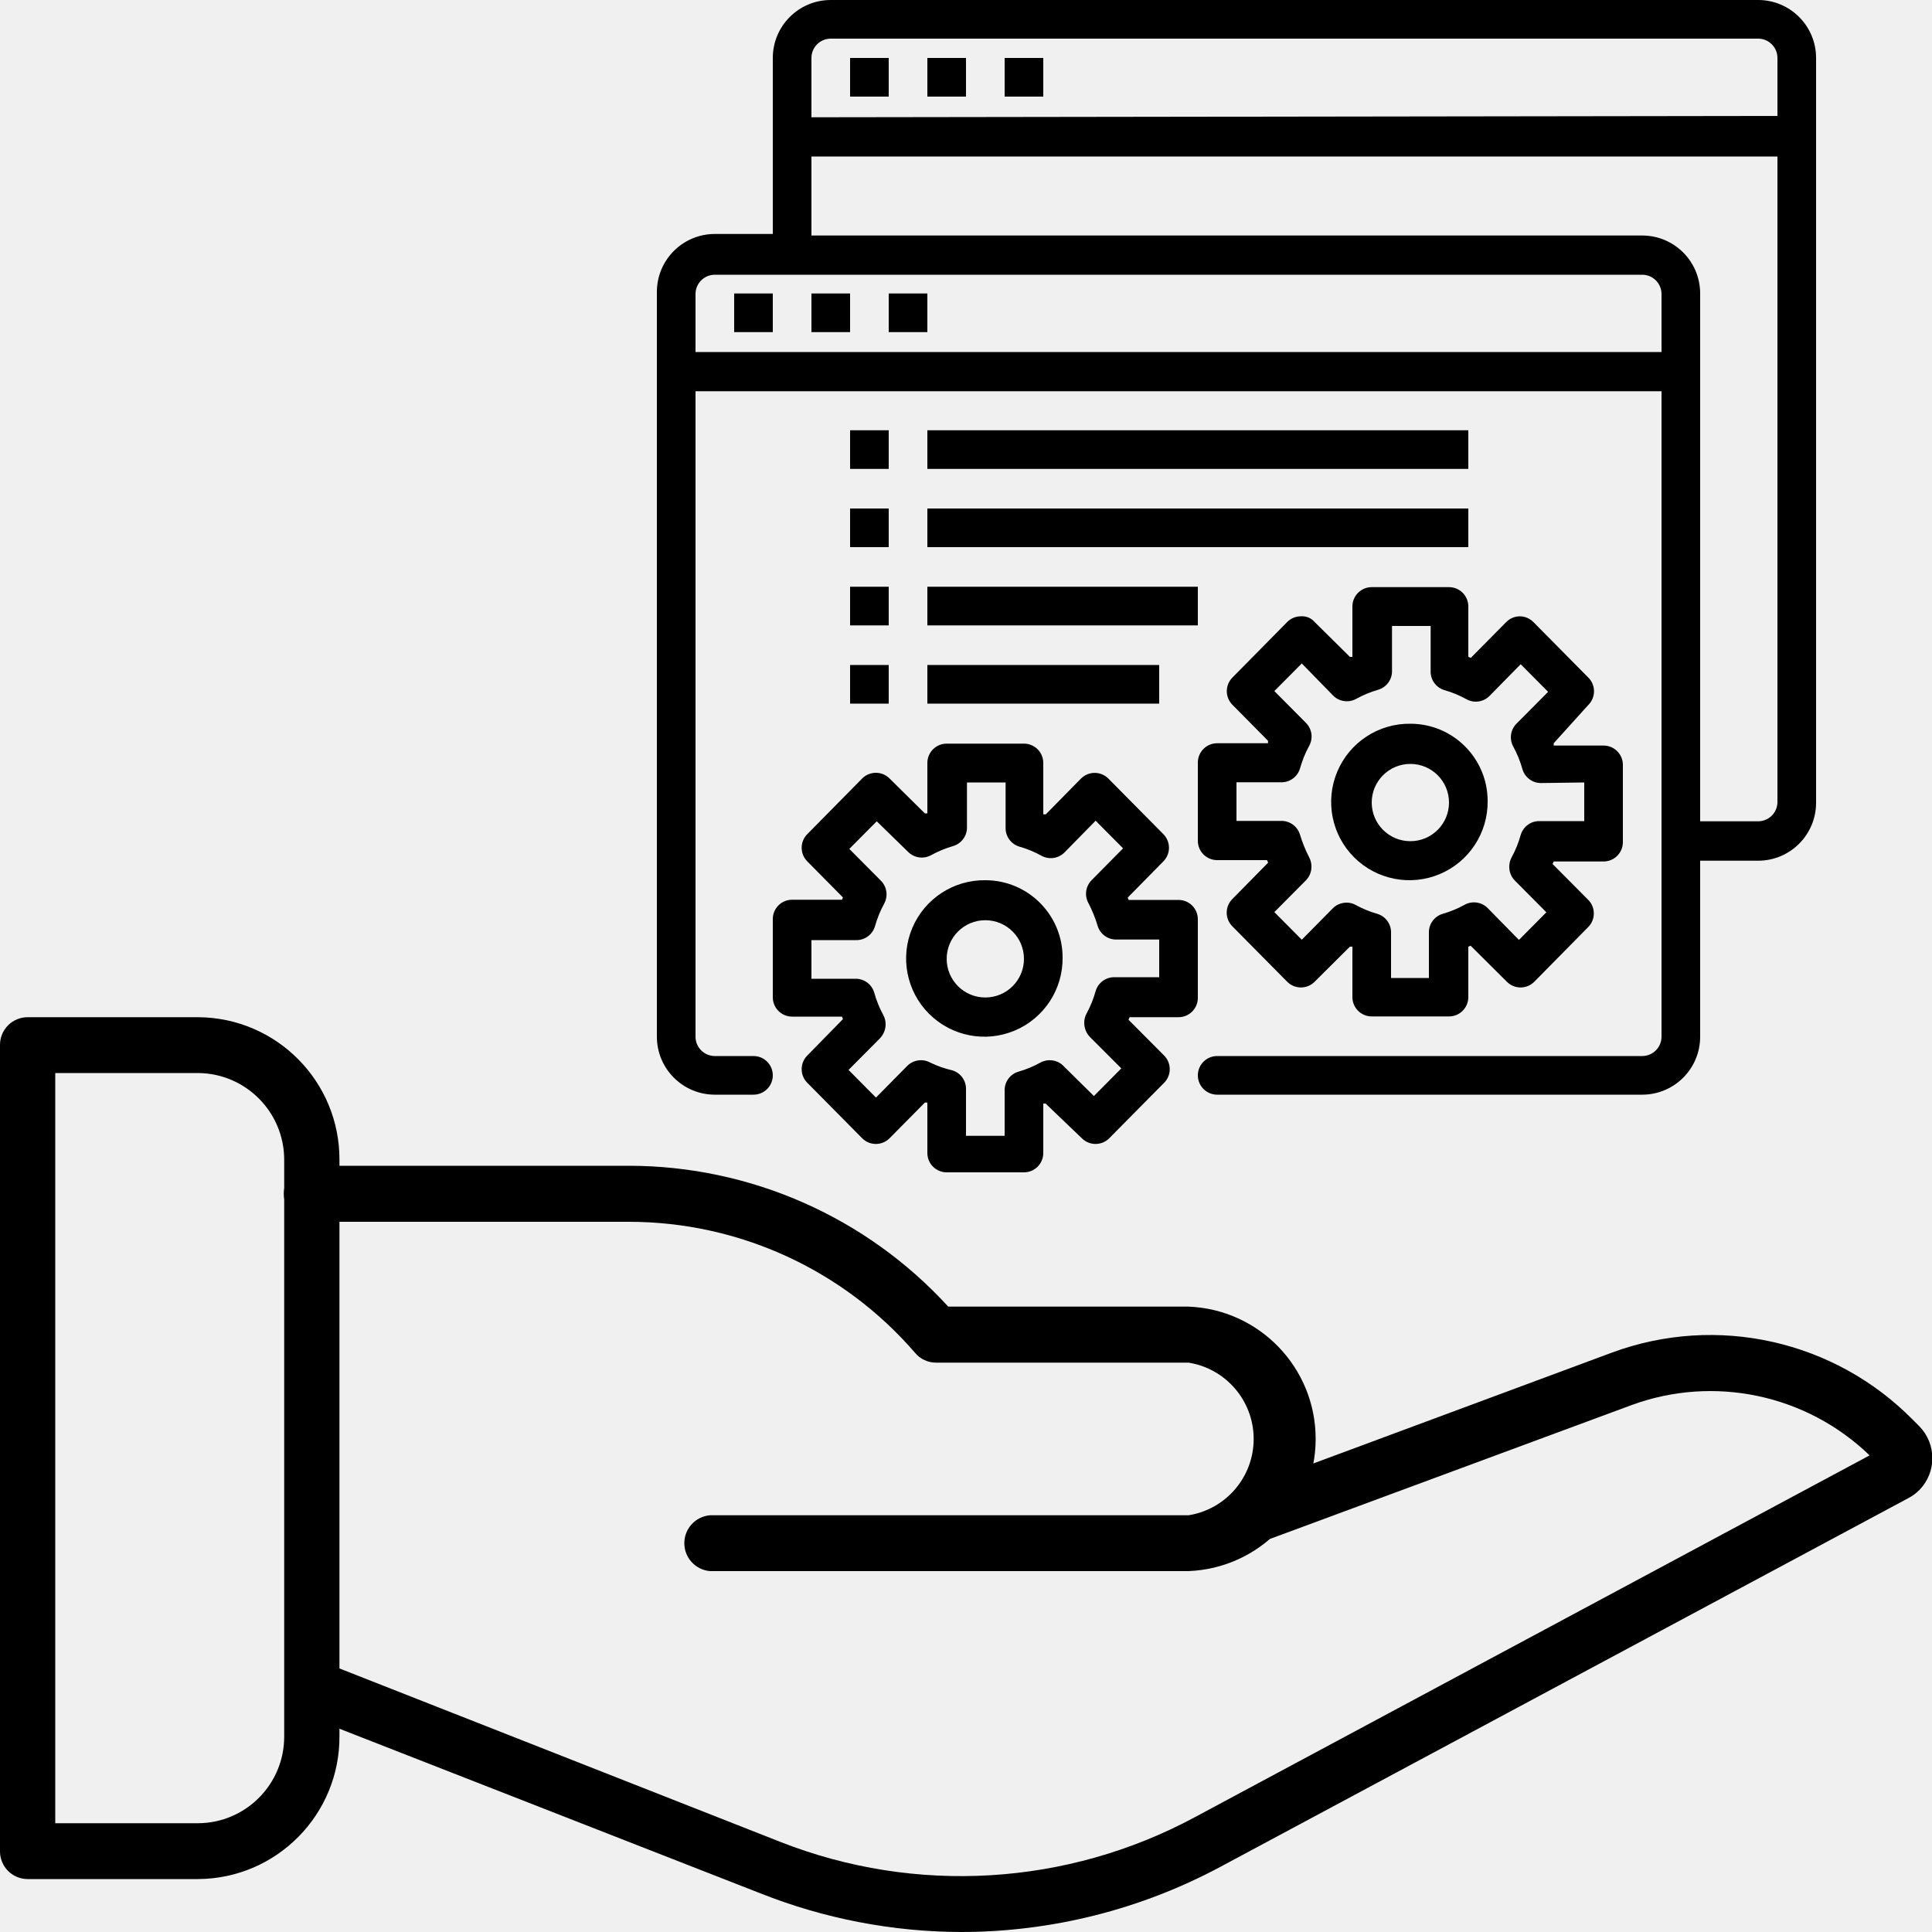
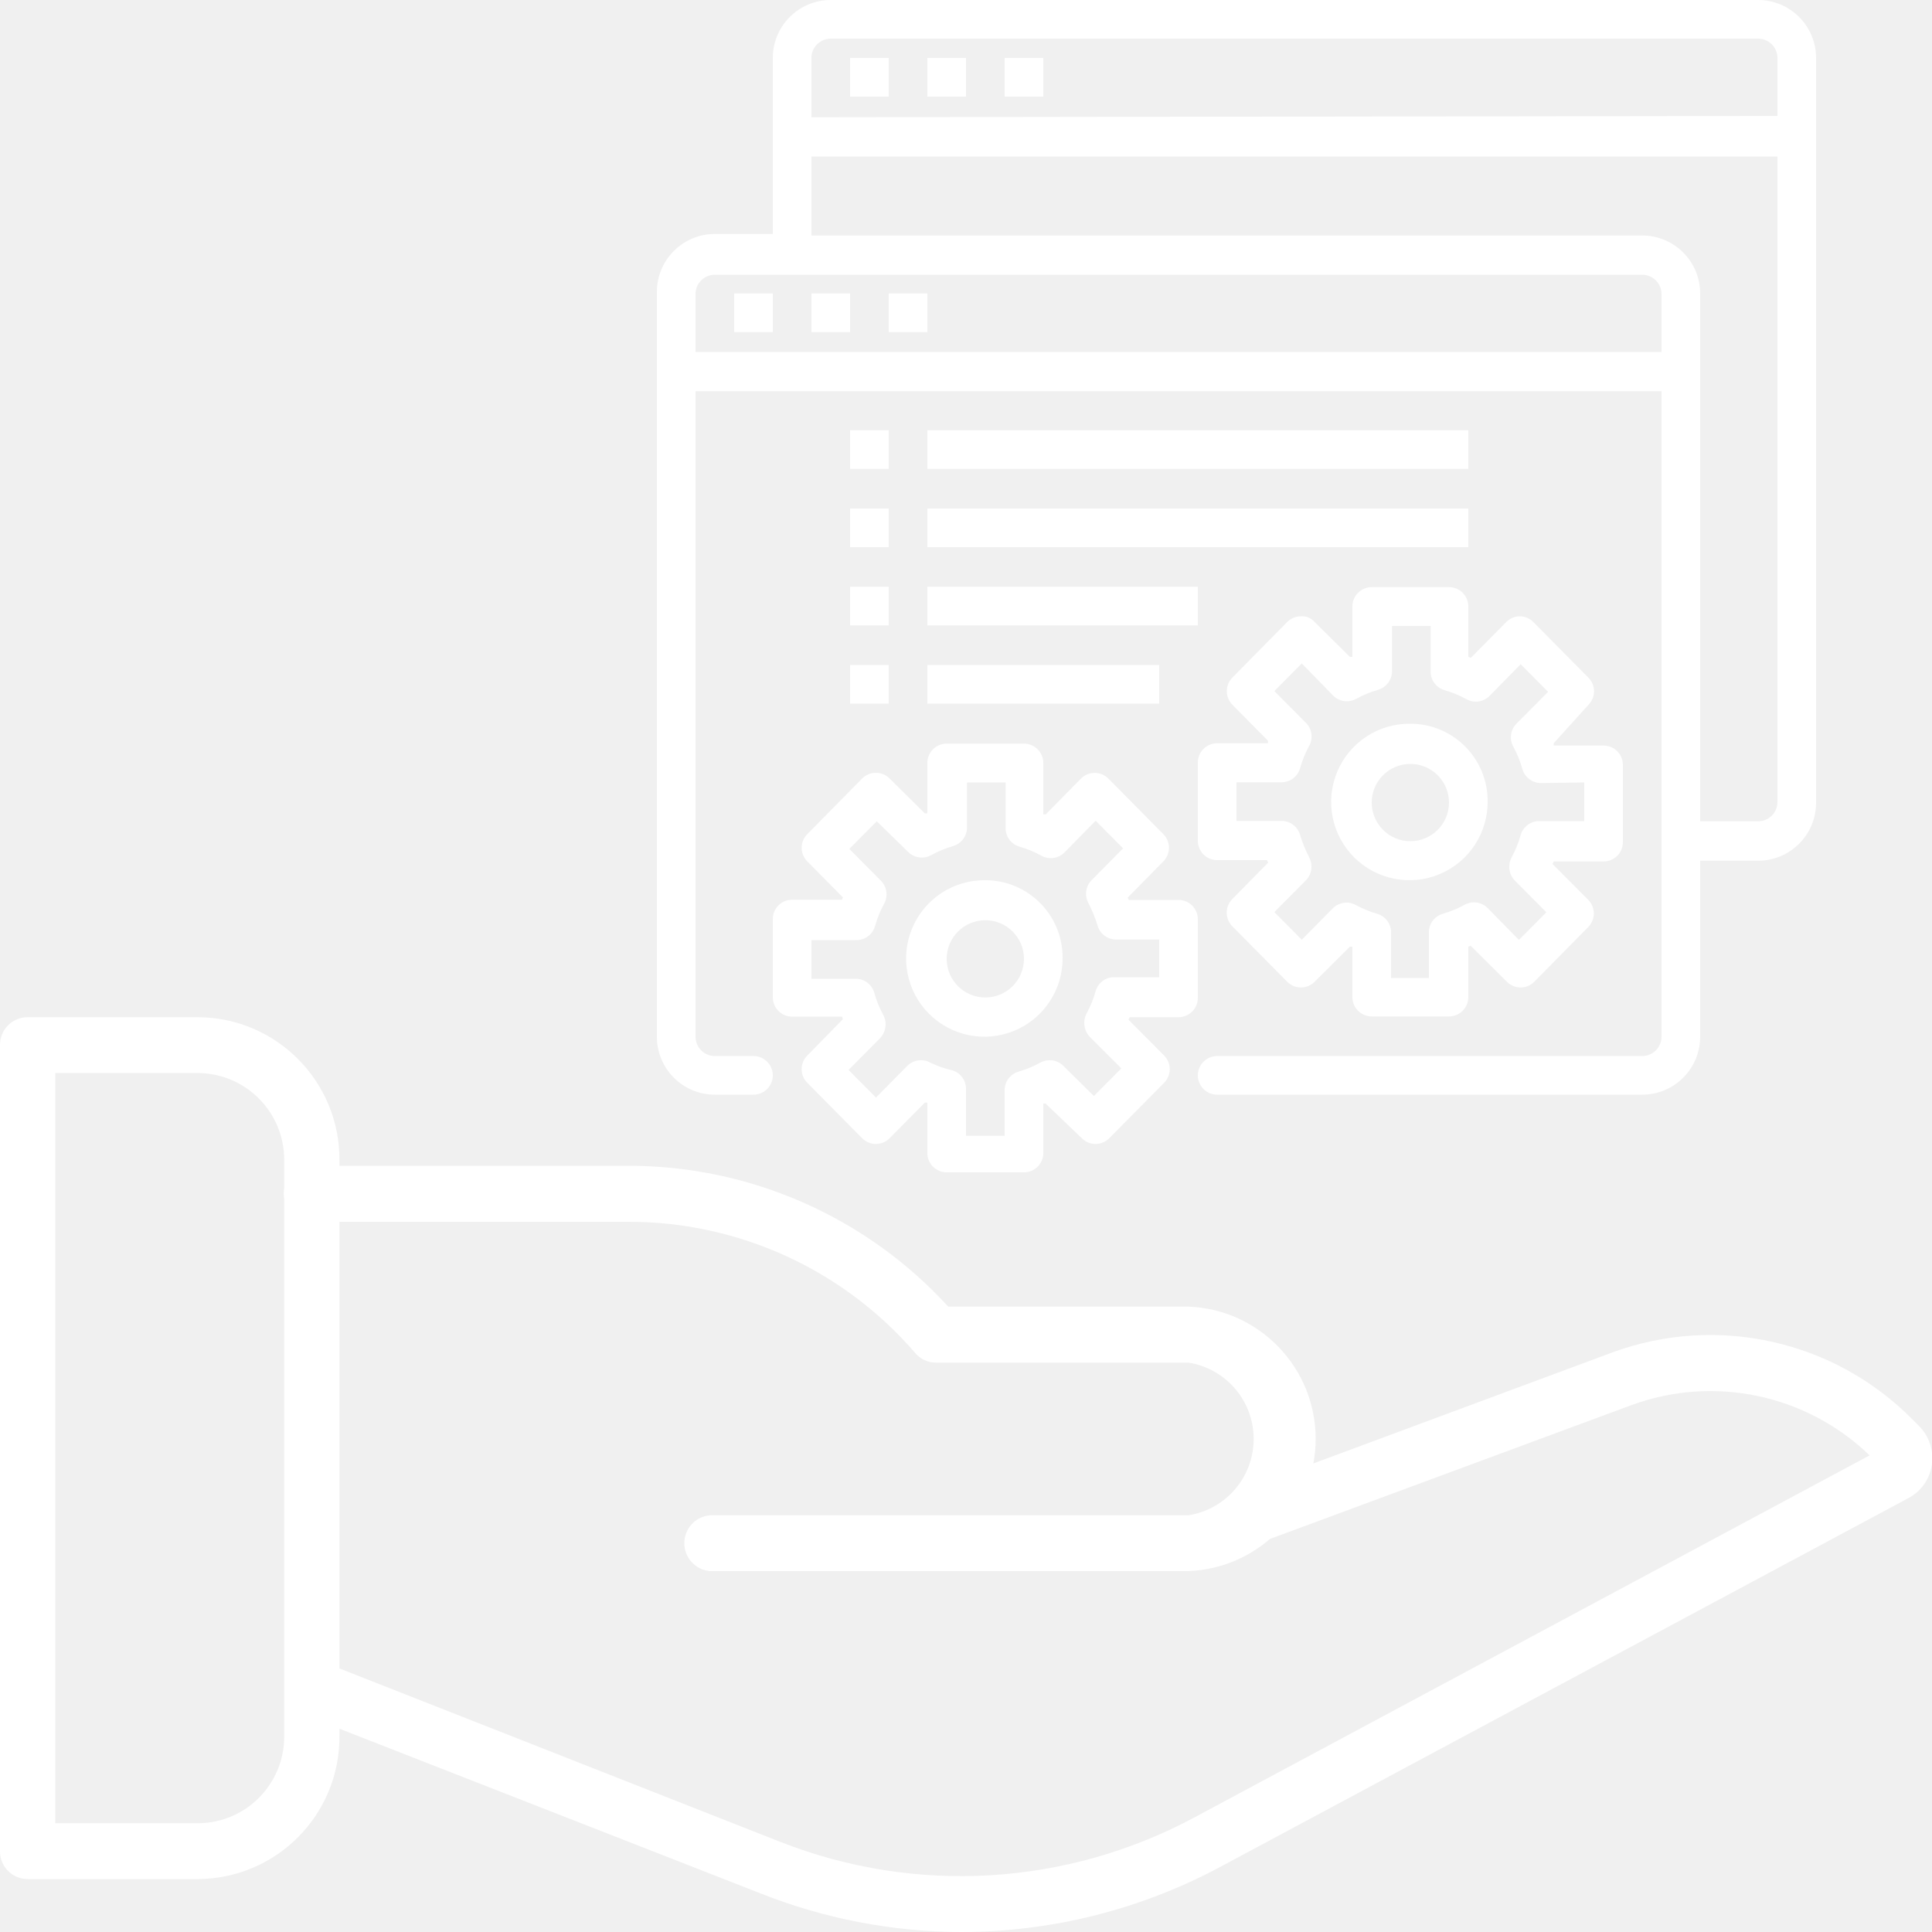
- <svg xmlns="http://www.w3.org/2000/svg" viewBox="0 0 100 100">
+ <svg xmlns="http://www.w3.org/2000/svg" viewBox="0 0 100 100" fill="white">
  <g id="Layer_2" data-name="Layer 2">
    <g id="Layer_1-2" data-name="Layer 1">
      <path d="M44,3h2v2H44Z" />
      <path d="M48,3h2v2H48Z" />
      <path d="M52,3h2v2H52Z" />
      <path d="M38,15.19h2v2H38Z" />
      <path d="M42,15.19h2v2H42Z" />
      <path d="M46,15.19h2v2H46Z" />
      <path d="M91,0H43a3,3,0,0,0-3,3v9.11H37a3,3,0,0,0-3,3V53.66a3,3,0,0,0,3,3h2a1,1,0,0,0,0-2H37a1,1,0,0,1-1-1V20.25H86V53.66a1,1,0,0,1-1,1H63a1,1,0,0,0,0,2H85a3,3,0,0,0,3-3h0V44.55h3a3,3,0,0,0,3-3V3A3,3,0,0,0,91,0ZM36,18.22v-3a1,1,0,0,1,1-1H85a1,1,0,0,1,1,1v3ZM92,41.51a1,1,0,0,1-1,1H88V15.19a3,3,0,0,0-3-3H42V8.1H92ZM42,6.07V3a1,1,0,0,1,1-1H91a1,1,0,0,1,1,1v3Z" />
      <path d="M48,22.27H76v2H48Z" />
      <path d="M44,30.37h2v2H44Z" />
      <path d="M48,26.32H76v2H48Z" />
      <path d="M44,34.42h2v2H44Z" />
      <path d="M44,22.27h2v2H44Z" />
      <path d="M44,26.32h2v2H44Z" />
      <path d="M51,45.56a4.05,4.05,0,1,0,4,4A4,4,0,0,0,51,45.56Zm0,6.07a2,2,0,1,1,2-2A2,2,0,0,1,51,51.63Z" />
      <path d="M82.2,35.06,79.37,32.2a1,1,0,0,0-.71-.3,1,1,0,0,0-.7.3l-1.83,1.85L76,34V31.39a1,1,0,0,0-1-1H71a1,1,0,0,0-1,1V34l-.13,0L68.05,32.2a.85.85,0,0,0-.71-.3,1,1,0,0,0-.71.29L63.8,35.06a1,1,0,0,0,0,1.43l1.83,1.85a.69.69,0,0,1,0,.13H63a1,1,0,0,0-1,1v4.05a1,1,0,0,0,1,1h2.58l.06.13L63.8,46.52a1,1,0,0,0,0,1.44h0l2.83,2.86a1,1,0,0,0,1.41,0L69.87,49,70,49v2.61a1,1,0,0,0,1,1h4a1,1,0,0,0,1-1V49l.12-.05L78,50.82a1,1,0,0,0,1.41,0L82.19,48a1,1,0,0,0,0-1.44h0l-1.83-1.84.06-.13H83a1,1,0,0,0,1-1v-4a1,1,0,0,0-1-1H80.42a.61.61,0,0,1,0-.12L82.2,36.5a1,1,0,0,0,0-1.44ZM82,40.5v2H79.71a1,1,0,0,0-1,.72,5.53,5.53,0,0,1-.47,1.16,1,1,0,0,0-.12.49,1,1,0,0,0,.3.72l1.62,1.63-1.42,1.43L77,47a1,1,0,0,0-1.19-.17,5.37,5.37,0,0,1-1.14.47,1,1,0,0,0-.71,1v2.32H72V48.3a1,1,0,0,0-.71-1,5.37,5.37,0,0,1-1.14-.47A1,1,0,0,0,69,47l-1.62,1.64-1.42-1.43,1.62-1.63a1,1,0,0,0,.3-.73,1,1,0,0,0-.12-.48,6.87,6.87,0,0,1-.47-1.16,1,1,0,0,0-1-.72H64v-2h2.29a1,1,0,0,0,1-.72,5.53,5.53,0,0,1,.47-1.16,1,1,0,0,0-.17-1.2l-1.63-1.64,1.42-1.43L69,36a1,1,0,0,0,1.2.17,5.6,5.6,0,0,1,1.14-.47,1,1,0,0,0,.71-1V32.4h2v2.32a1,1,0,0,0,.71,1,5.37,5.37,0,0,1,1.14.47,1,1,0,0,0,1.2-.17l1.61-1.64,1.42,1.43-1.63,1.64a1,1,0,0,0-.17,1.2,5.53,5.53,0,0,1,.47,1.16,1,1,0,0,0,1,.72Z" />
      <path d="M48,30.37H62v2H48Z" />
      <path d="M48,34.42H60v2H48Z" />
      <path d="M73,37.46a4.05,4.05,0,1,0,4,4A4,4,0,0,0,73,37.46Zm0,6.08a2,2,0,1,1,2-2A2,2,0,0,1,73,43.54Z" />
      <path d="M62,47.58a1,1,0,0,0-1-1H58.42l-.05-.12L60.2,44.6a1,1,0,0,0,0-1.44L57.37,40.3a1,1,0,0,0-1.42,0l-1.82,1.85-.13,0V39.49a1,1,0,0,0-1-1H49a1,1,0,0,0-1,1V42.1l-.13,0L46.05,40.3a1,1,0,0,0-.71-.3,1,1,0,0,0-.71.29L41.8,43.16a1,1,0,0,0,0,1.44l1.83,1.85-.05.12H41a1,1,0,0,0-1,1v4.05a1,1,0,0,0,1,1h2.58l.05.13L41.8,54.62a1,1,0,0,0,0,1.44h0l2.83,2.86a1,1,0,0,0,1.41,0l1.83-1.85.13,0v2.61a1,1,0,0,0,1,1h4a1,1,0,0,0,1-1V57.12l.12,0L56,58.92a1,1,0,0,0,1.41,0l2.83-2.86a1,1,0,0,0,0-1.44h0l-1.83-1.84.06-.13H61a1,1,0,0,0,1-1Zm-2,3H57.71a1,1,0,0,0-1,.72,5.53,5.53,0,0,1-.47,1.16,1,1,0,0,0-.12.49,1.06,1.06,0,0,0,.29.72l1.63,1.63-1.42,1.43L55,55.13A1,1,0,0,0,53.85,55a5.37,5.37,0,0,1-1.14.47,1,1,0,0,0-.71,1v2.32H50V56.4a1,1,0,0,0-.71-1A5.37,5.37,0,0,1,48.15,55a1,1,0,0,0-1.19.17l-1.62,1.64-1.42-1.43,1.62-1.63a1.06,1.06,0,0,0,.3-.73,1,1,0,0,0-.12-.48,5.53,5.53,0,0,1-.47-1.16,1,1,0,0,0-1-.72H42v-2h2.29a1,1,0,0,0,1-.72,5.53,5.53,0,0,1,.47-1.16,1,1,0,0,0-.17-1.2l-1.63-1.64,1.42-1.43L47,44.09a1,1,0,0,0,1.2.17,5.6,5.6,0,0,1,1.14-.47,1,1,0,0,0,.71-1V40.5h2v2.32a1,1,0,0,0,.71,1,5.37,5.37,0,0,1,1.14.47,1,1,0,0,0,1.2-.17l1.61-1.64,1.42,1.43-1.62,1.64a1,1,0,0,0-.17,1.2,6.87,6.87,0,0,1,.47,1.16,1,1,0,0,0,1,.72H60Z" />
    </g>
    <g id="Layer_4" data-name="Layer 4">
      <path d="M10.26,97.26H1.43A1.43,1.43,0,0,1,0,95.82V54.09a1.43,1.43,0,0,1,1.43-1.44h8.83a7.36,7.36,0,0,1,7.31,7.4V89.86A7.36,7.36,0,0,1,10.26,97.26Zm-7.4-2.89h7.4a4.48,4.48,0,0,0,4.45-4.51V60.05a4.49,4.49,0,0,0-4.45-4.51H2.86Z" />
      <path d="M61.52,81.32H36.75a1.45,1.45,0,0,1,0-2.89H61.52a4,4,0,0,0,0-7.9H48.45a1.4,1.4,0,0,1-1.08-.5,19.57,19.57,0,0,0-14.81-6.79H16.14a1.45,1.45,0,0,1,0-2.9H32.56a22.42,22.42,0,0,1,16.52,7.29H61.51a6.85,6.85,0,0,1,0,13.69Z" />
      <path d="M49.74,100a28.39,28.39,0,0,1-10.38-2L15.63,88.72a1.45,1.45,0,0,1-.81-1.87A1.41,1.41,0,0,1,16.66,86h0L40.4,95.34a25.55,25.55,0,0,0,21.44-1.28L96.77,75.33a11.86,11.86,0,0,0-12.33-2.6L65.8,79.63A1.42,1.42,0,0,1,64,78.77a1.46,1.46,0,0,1,.85-1.86h0L83.46,70A14.71,14.71,0,0,1,99,73.48l.35.35a2.36,2.36,0,0,1,0,3.29,2.39,2.39,0,0,1-.55.41L63.18,96.62A28.45,28.45,0,0,1,49.74,100Z" />
    </g>
  </g>
</svg>
